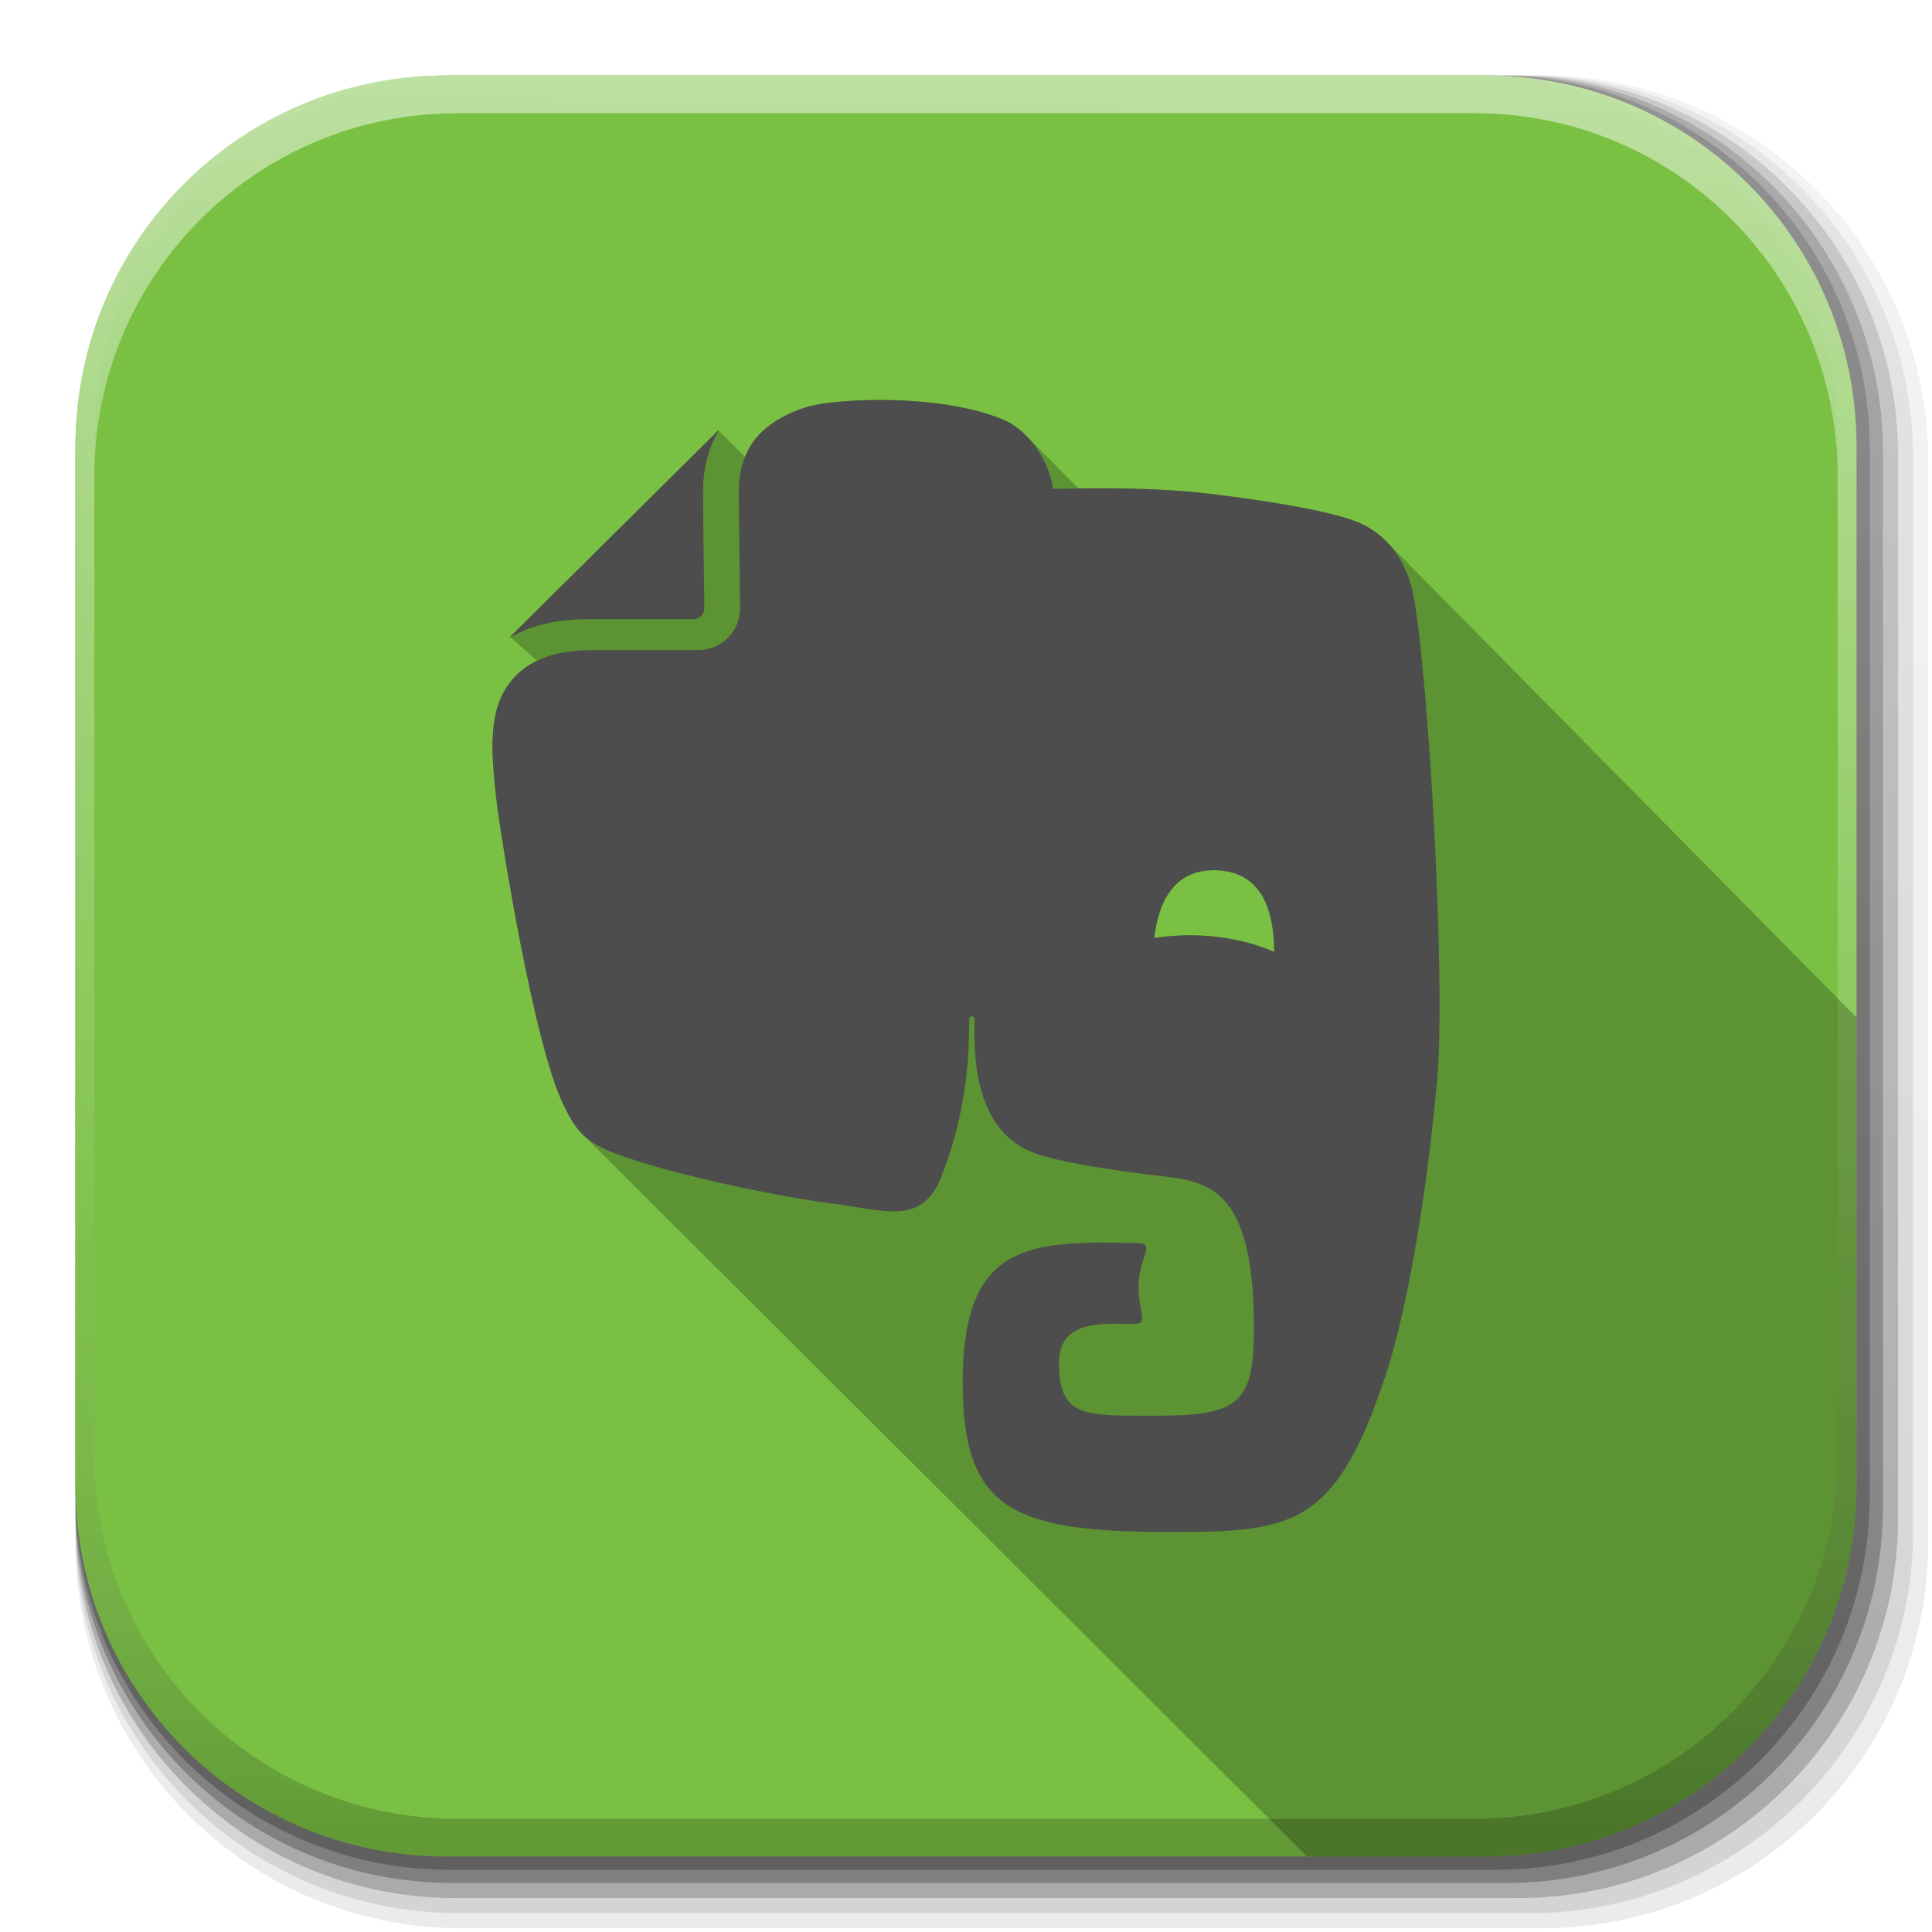
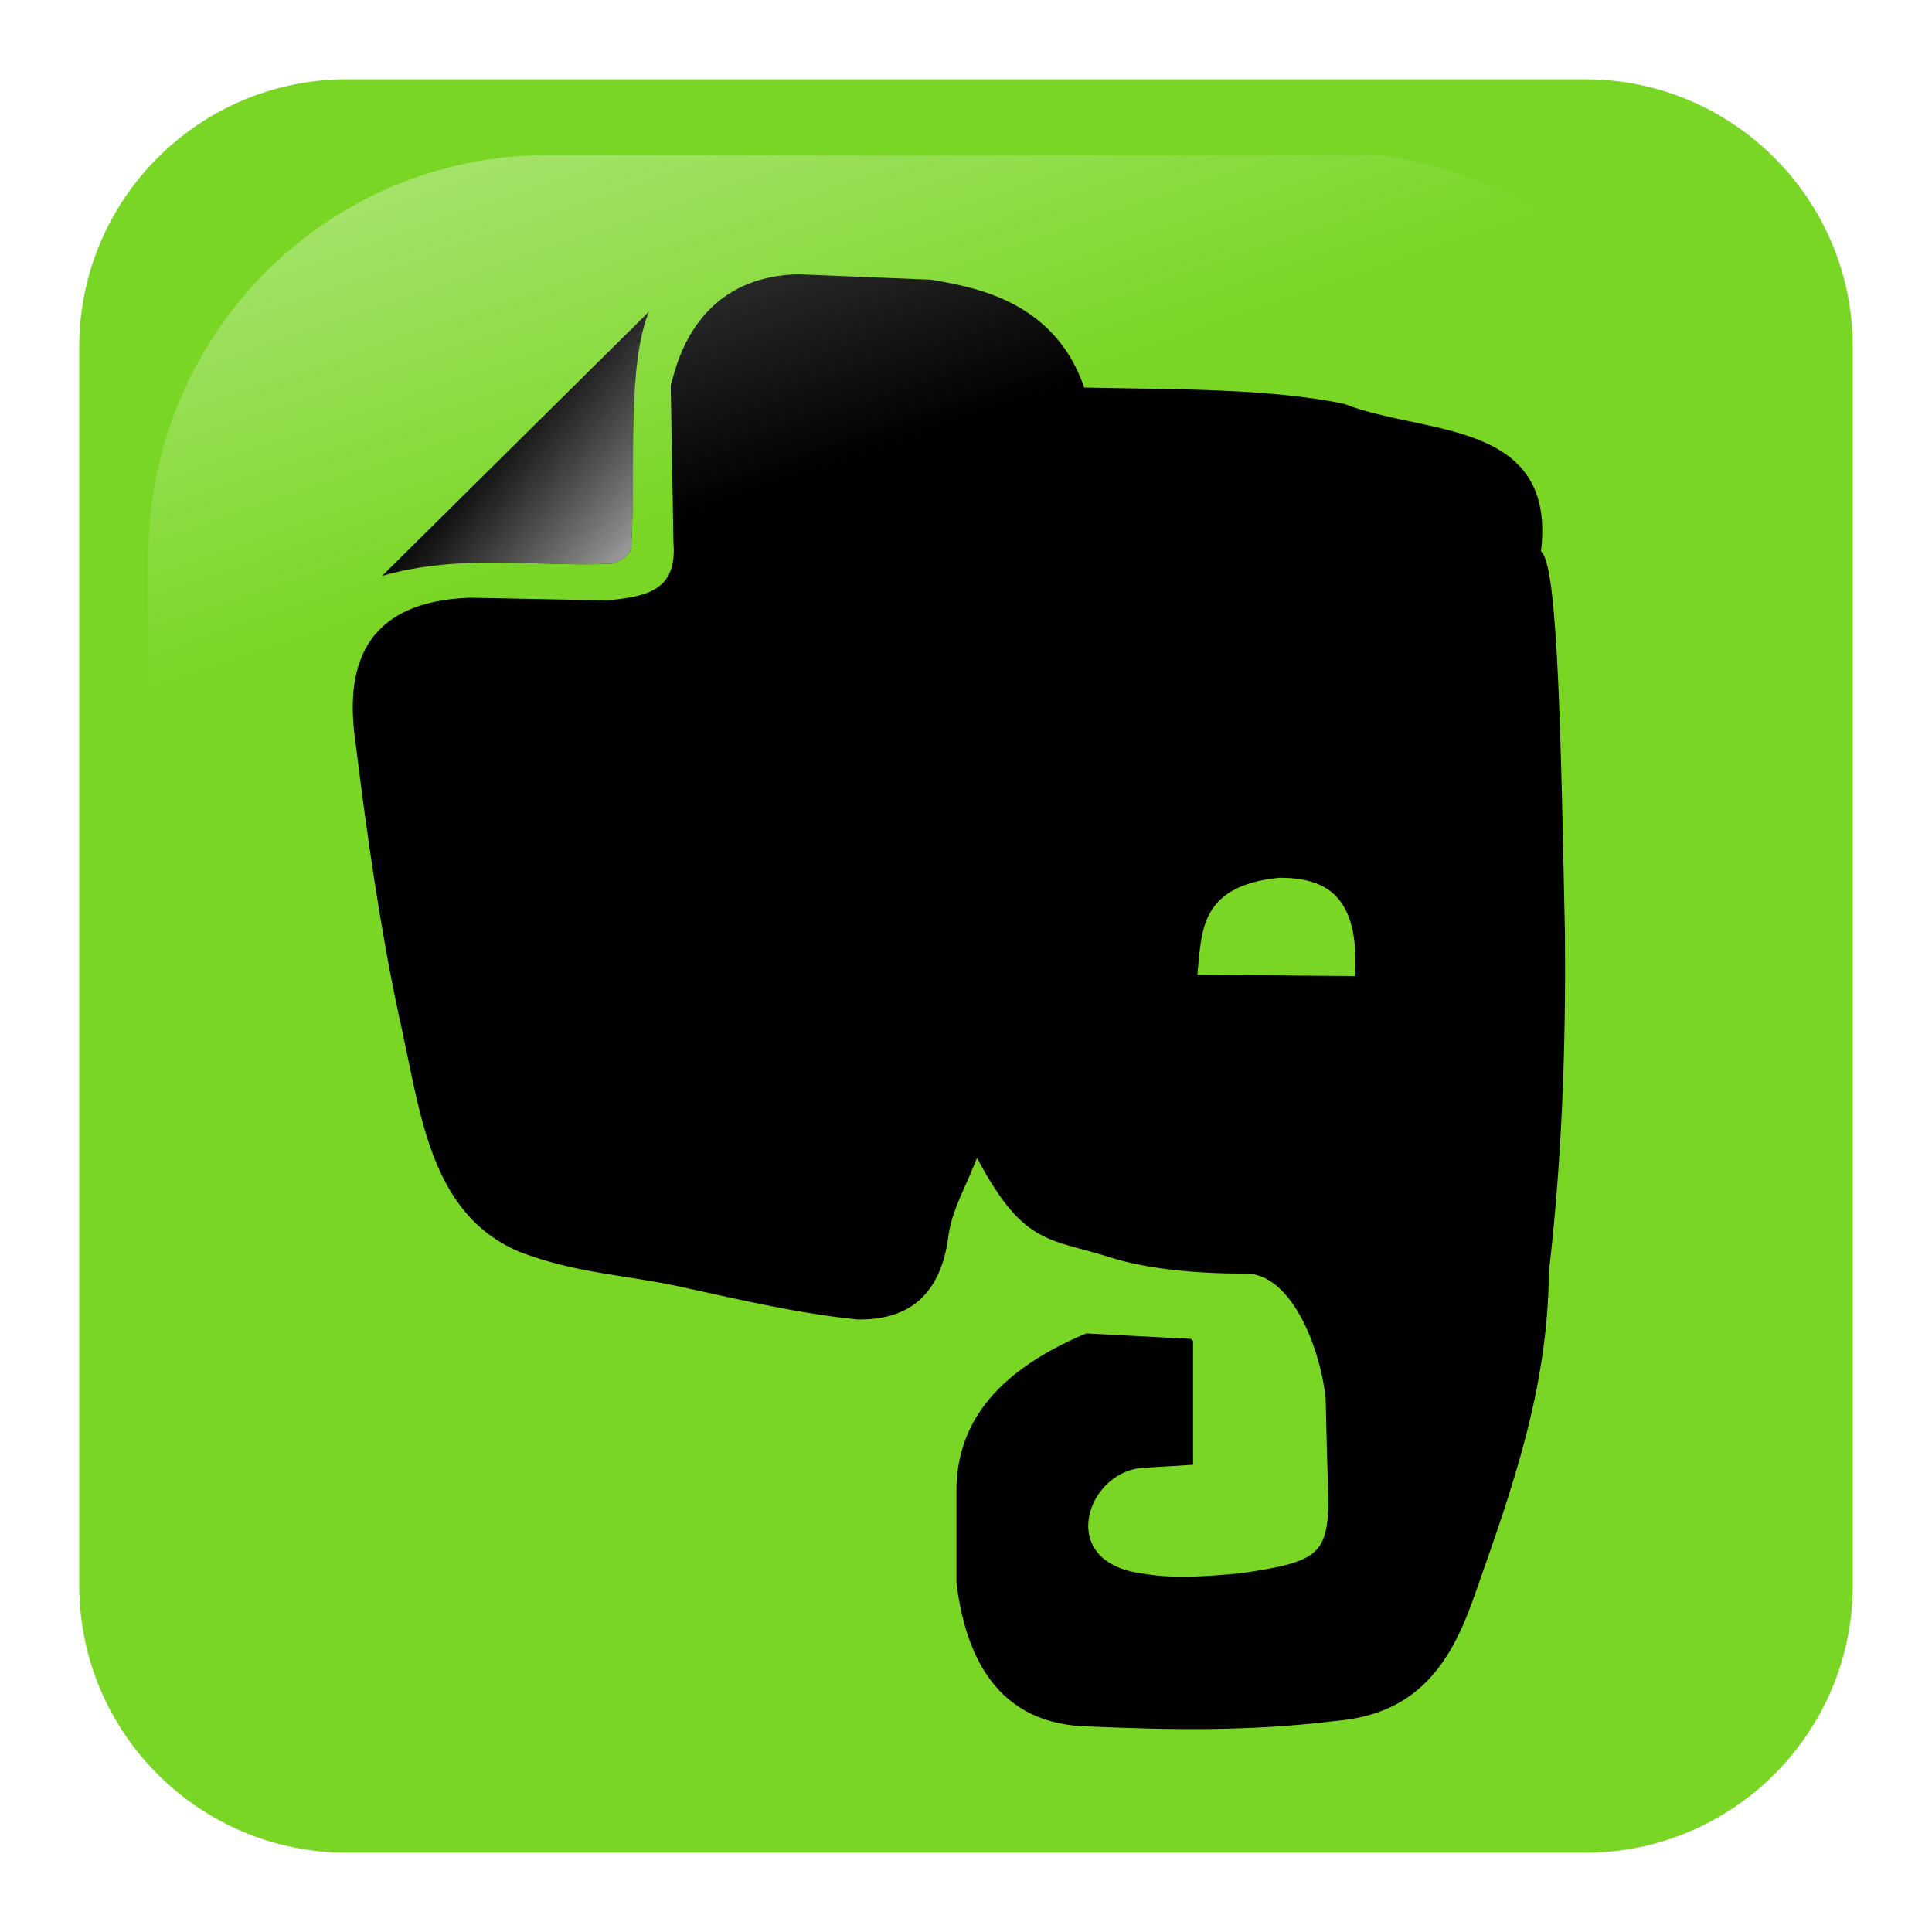
- <svg xmlns="http://www.w3.org/2000/svg" xmlns:xlink="http://www.w3.org/1999/xlink" width="512" height="512" id="svg2" version="1.1">
+ <svg xmlns="http://www.w3.org/2000/svg" xmlns:xlink="http://www.w3.org/1999/xlink" width="256" height="256" id="svg2" version="1.0">
  <defs id="defs4">
-     <linearGradient id="linearGradient3938">
-       <stop id="stop3940" offset="0" style="stop-color:#eb2d2d;stop-opacity:1;" />
-       <stop id="stop3942" offset="1" style="stop-color:#df2525;stop-opacity:1;" />
+     <linearGradient id="linearGradient26209">
+       <stop style="stop-color:#b8b8b8;stop-opacity:1;" offset="0" id="stop26211" />
+       <stop style="stop-color:#b8b8b8;stop-opacity:0;" offset="1" id="stop26213" />
    </linearGradient>
-     <linearGradient y2="48.085" x2="78.466" y1="56.301" x1="64.478" gradientUnits="userSpaceOnUse" id="XMLID_74_-8-1">
-       <stop id="stop155-3-8" style="stop-color:#ffffff;stop-opacity:1;" offset="0" />
-       <stop id="stop157-94-6" style="stop-color:#e6e6e6;stop-opacity:1;" offset="1" />
+     <linearGradient id="linearGradient2555">
+       <stop style="stop-color: rgb(255, 255, 255); stop-opacity: 1;" offset="0" id="stop2557" />
+       <stop style="stop-color: rgb(255, 255, 255); stop-opacity: 0;" offset="1" id="stop2559" />
    </linearGradient>
-     <radialGradient gradientUnits="userSpaceOnUse" gradientTransform="matrix(1,0,0,1.049991,0,-19.27059)" r="191.619" fy="385.484" fx="558.354" cy="385.484" cx="558.354" id="radialGradient3867" xlink:href="#XMLID_74_-8-1" />
-     <linearGradient y2="217.459" x2="200.051" y1="185.074" x1="200.051" gradientUnits="userSpaceOnUse" id="SVGID_2_">
-       <stop id="stop13" style="stop-color:#61B74A" offset="0" />
-       <stop id="stop15" style="stop-color:#449934" offset="1" />
-     </linearGradient>
-     <linearGradient xlink:href="#SVGID_2_" id="linearGradient3021" gradientUnits="userSpaceOnUse" gradientTransform="matrix(13.57763,0,0,13.57763,-2026.162,-2566.71)" x1="200.051" y1="185.074" x2="200.051" y2="217.459" />
-     <linearGradient x1="19.245" y1="21.031" x2="19.36" gradientUnits="userSpaceOnUse" y2="44.984" id="linearGradient2460">
-       <stop offset="0" style="stop-color:#fafafa;stop-opacity:1;" id="stop3602" />
-       <stop offset="1" style="stop-color:#f0f0f0;stop-opacity:1;" id="stop3604" />
-     </linearGradient>
-     <linearGradient xlink:href="#linearGradient2460" id="linearGradient3096" gradientUnits="userSpaceOnUse" gradientTransform="matrix(11.07692,0,0,11.07692,-9.852301,-20.57803)" x1="19.245" y1="21.031" x2="19.36" y2="44.984" />
-     <linearGradient xlink:href="#ButtonShadow-0-1-1-5" id="linearGradient4114-2" gradientUnits="userSpaceOnUse" gradientTransform="matrix(1.03178,0,0,1.03178,-830.8641,592.6779)" x1="1012.513" y1="484.417" x2="1006.808" y2="20.626" />
-     <linearGradient x1="45.448" y1="92.54" x2="45.448" y2="7.017" id="ButtonShadow-0-1-1-5" gradientUnits="userSpaceOnUse" gradientTransform="matrix(1.005865,0,0,0.994169,100,0)">
-       <stop id="stop3750-8-9-3-6" style="stop-color:#000000;stop-opacity:1" offset="0" />
-       <stop id="stop3752-5-6-4-2" style="stop-color:#000000;stop-opacity:0.588" offset="1" />
-     </linearGradient>
-     <linearGradient xlink:href="#ButtonShadow-0-1-1-5" id="linearGradient4112-2" gradientUnits="userSpaceOnUse" gradientTransform="matrix(1.040254,0,0,1.040254,-837.9512,592.5182)" x1="1012.513" y1="484.417" x2="1006.808" y2="20.626" />
-     <linearGradient x1="45.448" y1="92.54" x2="45.448" y2="7.017" id="linearGradient5292" gradientUnits="userSpaceOnUse" gradientTransform="matrix(1.005865,0,0,0.994169,100,0)">
-       <stop id="stop5294" style="stop-color:#000000;stop-opacity:1" offset="0" />
-       <stop id="stop5296" style="stop-color:#000000;stop-opacity:0.588" offset="1" />
-     </linearGradient>
-     <linearGradient xlink:href="#ButtonShadow-0-1-1-5" id="linearGradient4110-6" gradientUnits="userSpaceOnUse" gradientTransform="matrix(1.023305,0,0,1.023305,-823.777,592.8376)" x1="1012.513" y1="484.417" x2="1006.808" y2="20.626" />
-     <linearGradient x1="45.448" y1="92.54" x2="45.448" y2="7.017" id="linearGradient5299" gradientUnits="userSpaceOnUse" gradientTransform="matrix(1.005865,0,0,0.994169,100,0)">
-       <stop id="stop5301" style="stop-color:#000000;stop-opacity:1" offset="0" />
-       <stop id="stop5303" style="stop-color:#000000;stop-opacity:0.588" offset="1" />
-     </linearGradient>
-     <linearGradient xlink:href="#ButtonShadow-0-1-1-5" id="linearGradient4116-6" gradientUnits="userSpaceOnUse" gradientTransform="matrix(1.01483,0,0,1.01483,-816.69,592.9972)" x1="1012.513" y1="484.417" x2="1006.808" y2="20.626" />
-     <linearGradient x1="45.448" y1="92.54" x2="45.448" y2="7.017" id="linearGradient5306" gradientUnits="userSpaceOnUse" gradientTransform="matrix(1.005865,0,0,0.994169,100,0)">
-       <stop id="stop5308" style="stop-color:#000000;stop-opacity:1" offset="0" />
-       <stop id="stop5310" style="stop-color:#000000;stop-opacity:0.588" offset="1" />
-     </linearGradient>
-     <linearGradient y2="20.626" x2="1006.808" y1="484.417" x1="1012.513" gradientTransform="matrix(1.007415,0,0,1.007415,-810.4888,593.1369)" gradientUnits="userSpaceOnUse" id="linearGradient3372" xlink:href="#ButtonShadow-0-1-1-5" />
-     <linearGradient x1="45.448" y1="92.54" x2="45.448" y2="7.017" id="linearGradient5313" gradientUnits="userSpaceOnUse" gradientTransform="matrix(1.005865,0,0,0.994169,100,0)">
-       <stop id="stop5315" style="stop-color:#000000;stop-opacity:1" offset="0" />
-       <stop id="stop5317" style="stop-color:#000000;stop-opacity:0.588" offset="1" />
-     </linearGradient>
-     <linearGradient xlink:href="#linearGradient4487" id="linearGradient4082" gradientUnits="userSpaceOnUse" gradientTransform="translate(-146.2203,369.0885)" x1="1016.104" y1="476.26" x2="1011.953" y2="251.661" />
-     <linearGradient id="linearGradient4487">
-       <stop id="stop4489" style="stop-color:#000000;stop-opacity:1" offset="0" />
-       <stop id="stop4491" style="stop-color:#000000;stop-opacity:0" offset="1" />
-     </linearGradient>
-     <linearGradient id="linearGradient3737">
-       <stop id="stop3739" style="stop-color:#ffffff;stop-opacity:1" offset="0" />
-       <stop id="stop3741" style="stop-color:#ffffff;stop-opacity:0" offset="1" />
-     </linearGradient>
-     <linearGradient id="linearGradient4046">
-       <stop id="stop4048" style="stop-color:#000000;stop-opacity:1;" offset="0" />
-       <stop id="stop4050" style="stop-color:#ffffff;stop-opacity:0.2" offset="1" />
-     </linearGradient>
-     <linearGradient y2="20.626" x2="1006.808" y1="484.417" x1="1012.513" gradientTransform="matrix(1.007415,0,0,1.007415,-810.4888,593.1369)" gradientUnits="userSpaceOnUse" id="linearGradient5342" xlink:href="#ButtonShadow-0-1-1-5" />
-     <linearGradient xlink:href="#ButtonShadow-0-1-1-5-9" id="linearGradient4114-2-6" gradientUnits="userSpaceOnUse" gradientTransform="matrix(1.03178,0,0,1.03178,-830.8641,592.6779)" x1="1012.513" y1="484.417" x2="1006.808" y2="20.626" />
-     <linearGradient x1="45.448" y1="92.54" x2="45.448" y2="7.017" id="ButtonShadow-0-1-1-5-9" gradientUnits="userSpaceOnUse" gradientTransform="matrix(1.005865,0,0,0.994169,100,0)">
-       <stop id="stop3750-8-9-3-6-4" style="stop-color:#000000;stop-opacity:1" offset="0" />
-       <stop id="stop3752-5-6-4-2-9" style="stop-color:#000000;stop-opacity:0.588" offset="1" />
-     </linearGradient>
-     <linearGradient xlink:href="#ButtonShadow-0-1-1-5-9" id="linearGradient4112-2-6" gradientUnits="userSpaceOnUse" gradientTransform="matrix(1.040254,0,0,1.040254,-837.9512,592.5182)" x1="1012.513" y1="484.417" x2="1006.808" y2="20.626" />
-     <linearGradient x1="45.448" y1="92.54" x2="45.448" y2="7.017" id="linearGradient5292-5" gradientUnits="userSpaceOnUse" gradientTransform="matrix(1.005865,0,0,0.994169,100,0)">
-       <stop id="stop5294-8" style="stop-color:#000000;stop-opacity:1" offset="0" />
-       <stop id="stop5296-4" style="stop-color:#000000;stop-opacity:0.588" offset="1" />
-     </linearGradient>
-     <linearGradient xlink:href="#ButtonShadow-0-1-1-5-9" id="linearGradient4110-6-7" gradientUnits="userSpaceOnUse" gradientTransform="matrix(1.023305,0,0,1.023305,-823.777,592.8376)" x1="1012.513" y1="484.417" x2="1006.808" y2="20.626" />
-     <linearGradient x1="45.448" y1="92.54" x2="45.448" y2="7.017" id="linearGradient5299-2" gradientUnits="userSpaceOnUse" gradientTransform="matrix(1.005865,0,0,0.994169,100,0)">
-       <stop id="stop5301-9" style="stop-color:#000000;stop-opacity:1" offset="0" />
-       <stop id="stop5303-1" style="stop-color:#000000;stop-opacity:0.588" offset="1" />
-     </linearGradient>
-     <linearGradient xlink:href="#ButtonShadow-0-1-1-5-9" id="linearGradient4116-6-3" gradientUnits="userSpaceOnUse" gradientTransform="matrix(1.01483,0,0,1.01483,-816.69,592.9972)" x1="1012.513" y1="484.417" x2="1006.808" y2="20.626" />
-     <linearGradient x1="45.448" y1="92.54" x2="45.448" y2="7.017" id="linearGradient5306-9" gradientUnits="userSpaceOnUse" gradientTransform="matrix(1.005865,0,0,0.994169,100,0)">
-       <stop id="stop5308-0" style="stop-color:#000000;stop-opacity:1" offset="0" />
-       <stop id="stop5310-6" style="stop-color:#000000;stop-opacity:0.588" offset="1" />
-     </linearGradient>
-     <linearGradient y2="20.626" x2="1006.808" y1="484.417" x1="1012.513" gradientTransform="matrix(1.007415,0,0,1.007415,-810.4888,593.1369)" gradientUnits="userSpaceOnUse" id="linearGradient3372-9" xlink:href="#ButtonShadow-0-1-1-5-9" />
-     <linearGradient x1="45.448" y1="92.54" x2="45.448" y2="7.017" id="linearGradient5313-8" gradientUnits="userSpaceOnUse" gradientTransform="matrix(1.005865,0,0,0.994169,100,0)">
-       <stop id="stop5315-8" style="stop-color:#000000;stop-opacity:1" offset="0" />
-       <stop id="stop5317-1" style="stop-color:#000000;stop-opacity:0.588" offset="1" />
-     </linearGradient>
-     <linearGradient xlink:href="#linearGradient4487-8" id="linearGradient4082-7" gradientUnits="userSpaceOnUse" gradientTransform="translate(-146.2203,369.0885)" x1="1016.104" y1="476.26" x2="1011.953" y2="251.661" />
-     <linearGradient id="linearGradient4487-8">
-       <stop id="stop4489-0" style="stop-color:#000000;stop-opacity:1" offset="0" />
-       <stop id="stop4491-4" style="stop-color:#000000;stop-opacity:0" offset="1" />
-     </linearGradient>
-     <linearGradient xlink:href="#linearGradient3737-8" id="linearGradient4084-7" gradientUnits="userSpaceOnUse" gradientTransform="translate(778.5998,-360.5596)" x1="993.439" y1="51.512" x2="988.786" y2="363.738" />
-     <linearGradient id="linearGradient3737-8">
-       <stop id="stop3739-4" style="stop-color:#ffffff;stop-opacity:1" offset="0" />
-       <stop id="stop3741-7" style="stop-color:#ffffff;stop-opacity:0" offset="1" />
-     </linearGradient>
-     <linearGradient xlink:href="#linearGradient4046-2" id="linearGradient4086-1" gradientUnits="userSpaceOnUse" x1="1764.649" y1="155.597" x2="1763.69" y2="-55.941" />
-     <linearGradient id="linearGradient4046-2">
-       <stop id="stop4048-2" style="stop-color:#000000;stop-opacity:1;" offset="0" />
-       <stop id="stop4050-7" style="stop-color:#ffffff;stop-opacity:0.2" offset="1" />
-     </linearGradient>
-     <linearGradient y2="20.626" x2="1006.808" y1="484.417" x1="1012.513" gradientTransform="matrix(1.007415,0,0,1.007415,-810.4888,593.1369)" gradientUnits="userSpaceOnUse" id="linearGradient5342-3" xlink:href="#ButtonShadow-0-1-1-5-9" />
-     <linearGradient id="linearGradient4487-1">
-       <stop id="stop4489-6" style="stop-color:#000000;stop-opacity:1" offset="0" />
-       <stop id="stop4491-0" style="stop-color:#000000;stop-opacity:0" offset="1" />
-     </linearGradient>
-     <linearGradient xlink:href="#linearGradient3737-9" id="linearGradient4084-8" gradientUnits="userSpaceOnUse" gradientTransform="translate(778.5998,-360.5596)" x1="993.439" y1="51.512" x2="988.786" y2="363.738" />
-     <linearGradient id="linearGradient3737-9">
-       <stop id="stop3739-7" style="stop-color:#ffffff;stop-opacity:1" offset="0" />
-       <stop id="stop3741-4" style="stop-color:#ffffff;stop-opacity:0" offset="1" />
-     </linearGradient>
-     <linearGradient xlink:href="#linearGradient4046-3" id="linearGradient4086-12" gradientUnits="userSpaceOnUse" x1="1764.649" y1="155.597" x2="1763.69" y2="-55.941" />
-     <linearGradient id="linearGradient4046-3">
-       <stop id="stop4048-7" style="stop-color:#000000;stop-opacity:1;" offset="0" />
-       <stop id="stop4050-73" style="stop-color:#ffffff;stop-opacity:0.2" offset="1" />
-     </linearGradient>
-     <linearGradient id="linearGradient2760">
-       <stop style="stop-color:#ffffff;stop-opacity:1;" offset="0" id="stop2770" />
-       <stop style="stop-color:#a9a9a9;stop-opacity:1;" offset="1" id="stop2764" />
-     </linearGradient>
-     <linearGradient id="linearGradient4846">
-       <stop id="stop4848" style="stop-color:#1a1a1a;stop-opacity:1" offset="0" />
-       <stop id="stop4856" style="stop-color:#1e1e1e;stop-opacity:1;" offset="1" />
-     </linearGradient>
-     <linearGradient id="linearGradient4922">
-       <stop offset="0" style="stop-color:#1a1a1a;stop-opacity:1" id="stop4924" />
-       <stop offset="0.156" style="stop-color:#636363;stop-opacity:1" id="stop4926" />
-       <stop offset="0.332" style="stop-color:#b4b4b4;stop-opacity:1" id="stop4928" />
-       <stop offset="0.536" style="stop-color:#636363;stop-opacity:1" id="stop4930" />
-       <stop offset="1" style="stop-color:#000000;stop-opacity:1" id="stop4932" />
-     </linearGradient>
-     <linearGradient xlink:href="#linearGradient4888" id="linearGradient4884" gradientUnits="userSpaceOnUse" gradientTransform="matrix(1.275769,0,0,1.275769,-135.8944,2.450039)" spreadMethod="reflect" x1="201.331" y1="152.12" x2="166.775" y2="110.86" />
-     <linearGradient id="linearGradient4888">
-       <stop id="stop4892" style="stop-color:#c0821c;stop-opacity:1;" offset="0" />
-       <stop offset="1" style="stop-color:#e4ae48;stop-opacity:1;" id="stop4894" />
-     </linearGradient>
-     <linearGradient xlink:href="#linearGradient4898" id="linearGradient4882" x1="13.021" y1="160.826" x2="258.222" y2="158.472" gradientUnits="userSpaceOnUse" />
-     <linearGradient id="linearGradient4898">
-       <stop id="stop4900" style="stop-color:#a86f20;stop-opacity:1;" offset="0" />
-       <stop id="stop4902" style="stop-color:#c68d31;stop-opacity:1" offset="1" />
-     </linearGradient>
-     <linearGradient gradientTransform="scale(1.005865,0.994169)" gradientUnits="userSpaceOnUse" id="ButtonShadow" y2="7.017" x2="45.448" y1="92.54" x1="45.448">
-       <stop offset="0" style="stop-color:#000000;stop-opacity:1" id="stop3750" />
-       <stop offset="1" style="stop-color:#000000;stop-opacity:0.588" id="stop3752" />
-     </linearGradient>
-     <filter id="filter3174" color-interpolation-filters="sRGB">
-       <feGaussianBlur id="feGaussianBlur3176" stdDeviation="1.71" />
-     </filter>
-     <linearGradient id="linearGradient10386">
-       <stop offset="0" style="stop-color:#ffffff;stop-opacity:1" id="stop10388" />
-       <stop offset="1" style="stop-color:#ffffff;stop-opacity:0" id="stop10390" />
-     </linearGradient>
-     <linearGradient xlink:href="#linearGradient2760" id="linearGradient8264" gradientUnits="userSpaceOnUse" gradientTransform="matrix(1.846456,0,0,1.846456,-123.7334,86.82626)" spreadMethod="reflect" x1="212.864" y1="11.425" x2="214.266" y2="168.283" />
-     <linearGradient xlink:href="#linearGradient4321" id="acyl_gradient" x1="0" y1="0" x2="1" y2="1" />
-     <linearGradient id="linearGradient4321">
-       <stop style="stop-color:#ee0c0c;stop-opacity:1;" offset="0" id="stop1" />
-       <stop style="stop-color:#7a0404;stop-opacity:1;" offset="1" id="stop2" />
-     </linearGradient>
-     <radialGradient xlink:href="#linearGradient4321" id="radialGradient3928" cx="94.71" cy="98.693" fx="94.71" fy="98.693" r="150" gradientTransform="matrix(2.424955,-0.00787504,0.00770263,2.371866,-135.7183,-134.6474)" gradientUnits="userSpaceOnUse" />
-     <radialGradient xlink:href="#linearGradient4321" id="radialGradient3932" gradientUnits="userSpaceOnUse" gradientTransform="matrix(2.424955,-0.00787504,0.00770263,2.371866,-135.7183,-134.6474)" cx="94.71" cy="98.693" fx="94.71" fy="98.693" r="150" />
-     <radialGradient xlink:href="#linearGradient3938" id="radialGradient3936" gradientUnits="userSpaceOnUse" gradientTransform="matrix(1.65339,0.0060994,-0.00539655,1.462323,-50.50661,-35.43916)" cx="110.737" cy="112.575" fx="110.737" fy="112.575" r="150" />
-     <radialGradient r="150" fy="112.575" fx="110.737" cy="112.575" cx="110.737" gradientTransform="matrix(1.65339,0.0060994,-0.00539655,1.462323,-50.50661,-35.43916)" gradientUnits="userSpaceOnUse" id="radialGradient3140" xlink:href="#linearGradient3938" />
+     <linearGradient xlink:href="#linearGradient2555" id="linearGradient2449" gradientUnits="userSpaceOnUse" gradientTransform="matrix(-0.5914583,0,0,0.5914584,210.0216,142.2324)" x1="-344.153" y1="274.711" x2="-395.849" y2="425.4" />
+     <linearGradient xlink:href="#linearGradient26209" id="linearGradient26242" gradientUnits="userSpaceOnUse" gradientTransform="translate(373.642,318.344)" x1="85.985" y1="76.306" x2="68.308" y2="58.807" />
  </defs>
-   <g id="layer1" transform="translate(0,-540.3622)" />
-   <g id="g2036" transform="matrix(1.1,0,0,0.44444,95.08106,256.3925)">
-     <g id="g3712" style="opacity:0.4" transform="matrix(1.0526,0,0,1.2857,-1.2632,-13.429)" />
+   <g id="layer1" transform="translate(-373.642,-318.344)">
+     <rect transform="scale(-1,1)" ry="35.488" rx="35.488" y="328.849" x="-619.146" height="234.99" width="235.008" id="rect1942" style="fill:#79d624;fill-opacity:1;fill-rule:evenodd;stroke:none;stroke-width:0.875;stroke-linecap:square;stroke-linejoin:miter;stroke-miterlimit:4;stroke-dasharray:0.875, 1.75;stroke-dashoffset:0;stroke-opacity:1" />
+     <path style="fill:#000000;fill-opacity:1;stroke:#000000;stroke-width:1px;stroke-linecap:butt;stroke-linejoin:miter;stroke-opacity:1" d="m 531.229,496.249 0,15.713 -5.714,0.357 c -8.426,0.113 -12.825,13.349 -0.714,14.999 4.051,0.707 7.97,0.478 13.213,0 10.127,-1.478 12.151,-2.408 12.142,-10.356 -0.119,-3.537 -0.238,-7.775 -0.357,-13.213 -0.576,-6.432 -4.53,-17.515 -11.428,-17.141 -6.298,-0.017 -12.695,-0.61 -17.499,-2.143 -8.317,-2.639 -11.404,-1.391 -17.856,-13.927 -1.801,5.064 -3.815,7.768 -4.285,12.142 -1.19,7.523 -5.486,10.078 -11.428,9.999 -7.509,-0.742 -15.016,-2.491 -23.212,-4.285 -7.395,-1.628 -13.906,-1.762 -21.427,-4.642 -11.917,-5.013 -12.871,-18.796 -15.713,-31.069 -2.462,-11.542 -4.207,-23.913 -5.714,-36.069 -1.584,-10.931 1.967,-18.096 14.642,-18.57 l 18.213,0.357 c 5.022,-0.49 9.857,-1.197 9.285,-8.214 l -0.357,-20.713 c 0.51,-1.393 2.464,-13.989 16.427,-14.285 l 17.499,0.714 c 6.074,1.022 16.294,2.911 19.998,14.285 11.977,0.284 24.46,0.062 34.64,2.143 10.78,4.219 28.004,1.994 25.712,19.284 2.357,0.838 2.698,26.867 3.214,50.71 0.111,14.467 -0.356,29.223 -2.143,44.639 -0.097,15.293 -4.904,28.703 -9.642,42.139 -2.905,8.409 -6.853,15.89 -18.213,16.784 -11.544,1.422 -22.249,1.169 -32.854,0.714 -10.02,-0.29 -15.333,-6.855 -16.784,-18.57 l 0,-12.142 c 0.01,-8.074 4.418,-15.133 16.784,-20.355 l 13.57,0.714 z" id="path26201" />
+     <path style="fill:#79d624;fill-opacity:1;stroke:none" d="m 532.3,447.502 20.891,0.179 c 0.647,-10.884 -4.04,-13.004 -9.999,-13.035 -10.715,1.065 -10.292,7.193 -10.892,12.856 z" id="path26203" />
+     <path style="fill:#000000;fill-opacity:1;stroke:none" d="m 424.273,394.65 35.354,-34.997 c -2.949,7.261 -1.733,20.594 -2.321,30.533 0.155,1.476 -0.933,2.331 -2.678,2.857 -10.104,0.448 -19.826,-1.394 -30.355,1.607 z" id="path26205" />
+     <path id="path26207" d="m 424.273,394.65 35.354,-34.997 c -2.949,7.261 -1.733,20.594 -2.321,30.533 0.155,1.476 -0.933,2.331 -2.678,2.857 -10.104,0.448 -19.826,-1.394 -30.355,1.607 z" style="fill:url(#linearGradient26242);fill-opacity:1;stroke:none" />
+     <path id="path1950" d="M 557.057,338.895 L 446.227,338.895 C 416.89,338.895 393.273,362.705 393.273,392.28 L 393.273,500.408 C 394.222,523.494 397.875,508.899 404.828,483.333 C 412.908,453.62 439.224,427.65 471.272,408.187 C 495.734,393.332 523.113,383.846 572.952,382.944 C 601.217,382.432 598.721,346.261 557.057,338.895 z" style="opacity:0.554;fill:url(#linearGradient2449);fill-opacity:1;fill-rule:evenodd;stroke:none;stroke-width:0.875;stroke-linecap:square;stroke-linejoin:miter;stroke-miterlimit:4;stroke-dasharray:0.875, 1.75;stroke-dashoffset:0;stroke-opacity:1" />
  </g>
-   <g transform="translate(97.48106,231.2815)" id="g3541" />
-   <g transform="translate(97.48106,231.2815)" id="g3536" />
-   <g id="g4103" transform="translate(-11.98507,-592.1172)">
-     <rect ry="101.458" y="612.117" x="31.985" height="487" width="487" id="rect6187" style="opacity:0.1;color:#000000;fill:url(#linearGradient4114-2-6);fill-opacity:1;fill-rule:nonzero;stroke:none;stroke-width:1.5;marker:none;visibility:visible;display:inline;overflow:visible;enable-background:accumulate" />
-     <rect style="opacity:0.08;color:#000000;fill:url(#linearGradient4112-2-6);fill-opacity:1;fill-rule:nonzero;stroke:none;stroke-width:1.5;marker:none;visibility:visible;display:inline;overflow:visible;enable-background:accumulate" id="rect6191" width="491" height="491" x="31.985" y="612.117" ry="102.292" />
-     <rect style="opacity:0.2;color:#000000;fill:url(#linearGradient4110-6-7);fill-opacity:1;fill-rule:nonzero;stroke:none;stroke-width:1.5;marker:none;visibility:visible;display:inline;overflow:visible;enable-background:accumulate" id="rect6183" width="483" height="483" x="31.985" y="612.117" ry="100.625" />
-     <rect ry="99.792" y="612.117" x="31.985" height="479" width="479" id="rect6179" style="opacity:0.25;color:#000000;fill:url(#linearGradient4116-6-3);fill-opacity:1;fill-rule:nonzero;stroke:none;stroke-width:1.5;marker:none;visibility:visible;display:inline;overflow:visible;enable-background:accumulate" />
-     <rect style="opacity:0.25;color:#000000;fill:url(#linearGradient5342-3);fill-opacity:1;fill-rule:nonzero;stroke:none;stroke-width:1.5;marker:none;visibility:visible;display:inline;overflow:visible;enable-background:accumulate" id="rect5574" width="475.5" height="475.5" x="31.985" y="612.117" ry="99.062" />
-   </g>
-   <path style="fill:#7ac143;stroke:none;fill-opacity:1" d="M 118.344,20 C 63.867,20 20,63.867 20,118.344 l 0,23.062 0,252.25 C 20,448.133 63.867,492 118.344,492 l 275.312,0 C 448.133,492 492,448.133 492,393.656 l 0,-252.25 0,-23.062 C 492,63.867 448.133,20 393.656,20 l -275.312,0 z" id="rect5505" />
-   <g id="g4076" transform="translate(-605.5193,-353.9683)">
-     <g transform="translate(-926.6676,684.3845)" id="g4038" />
-   </g>
-   <g id="g4076-9" transform="translate(-605.5194,-353.9683)">
-     <g transform="translate(-926.6676,684.3845)" id="g4038-9">
-       <path style="opacity:0.5;color:#000000;fill:url(#linearGradient4084-8);fill-opacity:1;fill-rule:nonzero;stroke:none;stroke-width:1.5;marker:none;visibility:visible;display:inline;overflow:visible;enable-background:accumulate" d="m 1650.499,-310.416 c -54.477,0 -98.312,43.836 -98.312,98.312 l 0,275.344 c 0,54.477 43.836,98.344 98.312,98.344 l 2.938,0 c -53.322,0 -96.25,-42.928 -96.25,-96.25 l 0,-269.5 c 0,-53.322 42.928,-96.25 96.25,-96.25 l 269.5,0 c 53.322,0 96.25,42.928 96.25,96.25 l 0,269.5 c 0,53.323 -42.928,96.25 -96.25,96.25 l 2.906,0 c 54.477,0 98.344,-43.867 98.344,-98.344 l 0,-275.344 c 0,-54.477 -43.867,-98.312 -98.344,-98.312 l -275.344,0 z" id="rect6809-2-3" />
-       <path id="path3981-7" d="m 1650.499,161.584 c -54.477,0 -98.312,-43.836 -98.312,-98.313 l 0,-275.344 c 0,-54.477 43.836,-98.344 98.312,-98.344 l 2.938,0 c -53.322,0 -96.25,42.928 -96.25,96.25 l 0,269.5 c 0,53.323 42.928,96.25 96.25,96.25 l 269.5,0 c 53.322,0 96.25,-42.928 96.25,-96.25 l 0,-269.5 c 0,-53.322 -42.928,-96.25 -96.25,-96.25 l 2.906,0 c 54.477,0 98.344,43.867 98.344,98.344 l 0,275.344 c 0,54.477 -43.867,98.313 -98.344,98.313 l -275.344,0 z" style="opacity:0.2;color:#000000;fill:url(#linearGradient4086-12);fill-opacity:1;fill-rule:nonzero;stroke:none;stroke-width:1.5;marker:none;visibility:visible;display:inline;overflow:visible;enable-background:accumulate" />
-     </g>
-   </g>
-   <path style="fill:#000000;fill-opacity:0.235" d="m 232.469,106 c -8.186,0.046 -15.017,0.843 -18.031,1.688 -5.475,1.53 -11.534,4.668 -14.906,9.5 -0.818,1.168 -1.515,2.466 -2.094,3.906 0,0 -6.984,-6.986 -7,-7 -0.108,0.018 -0.205,0.08 -0.312,0.188 l -54.688,54.25 c -0.107,0.088 -0.188,0.195 -0.219,0.312 l 7.125,6.25 c -3.273,1.571 -5.631,3.662 -7.438,6.094 -3.761,5.049 -4.422,11.267 -4.406,17.625 0,0 0.061,5.193 1.312,15.25 1.041,7.781 9.485,62.155 17.5,78.688 1.633,3.379 2.986,5.688 4.781,7.562 L 346.31,491.934 c 0.02,0.022 0.041,0.043 0.062,0.062 l 47.281,0 C 448.133,492 492,448.133 492,393.656 l 0,-123.969 c -0.014,-0.005 -0.021,-0.022 -0.031,-0.031 -0.026,-0.027 -0.037,-0.067 -0.062,-0.094 L 367.471,143.565 c -0.364,-0.372 -0.749,-0.725 -1.125,-1.062 -2.383,-2.133 -4.965,-3.597 -7.469,-4.5 -6.943,-2.51 -21.03,-5.103 -38.719,-7.188 -11.424,-1.345 -24.389,-1.487 -34.312,-1.344 l -14.279,-14.373 c -1.848,-1.775 -3.897,-3.171 -6.031,-4.031 -9.77,-3.932 -22.537,-5.121 -33.062,-5.062 z m 88.812,124.625 c 0.361,-0.007 0.716,-0.013 1.094,0 13.377,0.46 15.265,13.092 15.312,21.656 -5.641,-2.515 -12.644,-4.108 -20.25,-4.375 -4.054,-0.142 -7.926,0.103 -11.562,0.688 0.991,-8.007 4.218,-17.752 15.406,-17.969 z" id="path4099" />
-   <path id="path236" d="m 155.573,164.105 c 0,0 0,0 0.019,0 h 28.155 c 1.613,0 2.911,-1.314 2.914,-2.915 0,-0.01 -0.342,-24.141 -0.342,-30.852 v -0.08 c 0,-5.511 1.157,-10.316 3.171,-14.343 l 0.963,-1.808 c -0.108,0.018 -0.216,0.071 -0.323,0.178 l -54.706,54.248 c -0.107,0.088 -0.174,0.202 -0.205,0.32 1.131,-0.56 2.679,-1.325 2.897,-1.422 4.764,-2.15 10.541,-3.328 17.456,-3.328 z m 219.081,-5.907 c -2.236,-11.972 -9.354,-17.872 -15.79,-20.192 -6.943,-2.51 -21.022,-5.109 -38.711,-7.194 -14.231,-1.676 -30.958,-1.543 -41.062,-1.23 -1.213,-8.306 -7.038,-15.894 -13.557,-18.521 -17.368,-6.991 -44.202,-5.302 -51.092,-3.371 -5.475,1.53 -11.535,4.666 -14.907,9.498 -2.262,3.228 -3.725,7.363 -3.737,13.14 0,3.27 0.091,10.972 0.174,17.815 0.083,6.865 0.173,13.004 0.173,13.046 -0.005,6.112 -4.956,11.086 -11.095,11.093 h -28.159 c -6.007,0 -10.596,1.009 -14.102,2.602 -3.511,1.594 -5.998,3.743 -7.887,6.286 -3.761,5.049 -4.414,11.28 -4.399,17.638 0,0 0.055,5.196 1.307,15.253 1.041,7.781 9.48,62.141 17.495,78.673 3.108,6.432 5.178,9.111 11.283,11.947 13.603,5.824 44.676,12.303 59.239,14.159 14.537,1.86 23.661,5.77 29.098,-5.631 0.018,-0.028 1.089,-2.836 2.562,-6.956 4.721,-14.305 5.377,-26.997 5.377,-36.182 0,-0.934 1.37,-0.977 1.37,0 0,6.484 -1.238,29.431 16.095,35.587 6.843,2.427 21.038,4.59 35.462,6.281 13.042,1.499 22.506,6.631 22.506,40.091 0,20.357 -4.276,23.148 -26.628,23.148 -18.119,0 -25.025,0.469 -25.025,-13.926 0,-11.634 11.507,-10.415 20.035,-10.415 3.809,0 1.045,-2.833 1.045,-10.011 0,-7.14 4.466,-11.268 0.242,-11.372 -29.489,-0.811 -46.841,-0.034 -46.841,36.847 0,33.481 12.813,39.698 54.666,39.698 32.815,0 44.383,-1.075 57.933,-43.117 2.682,-8.3 9.166,-33.628 13.091,-76.155 2.482,-26.889 -2.338,-108.047 -6.162,-128.53 z m -57.204,89.705 c -4.054,-0.142 -7.954,0.114 -11.59,0.699 1.023,-8.265 4.435,-18.406 16.519,-17.982 13.377,0.46 15.252,13.104 15.3,21.668 -5.641,-2.515 -12.624,-4.118 -20.229,-4.385 z" style="fill:#4d4d4d" />
</svg>
